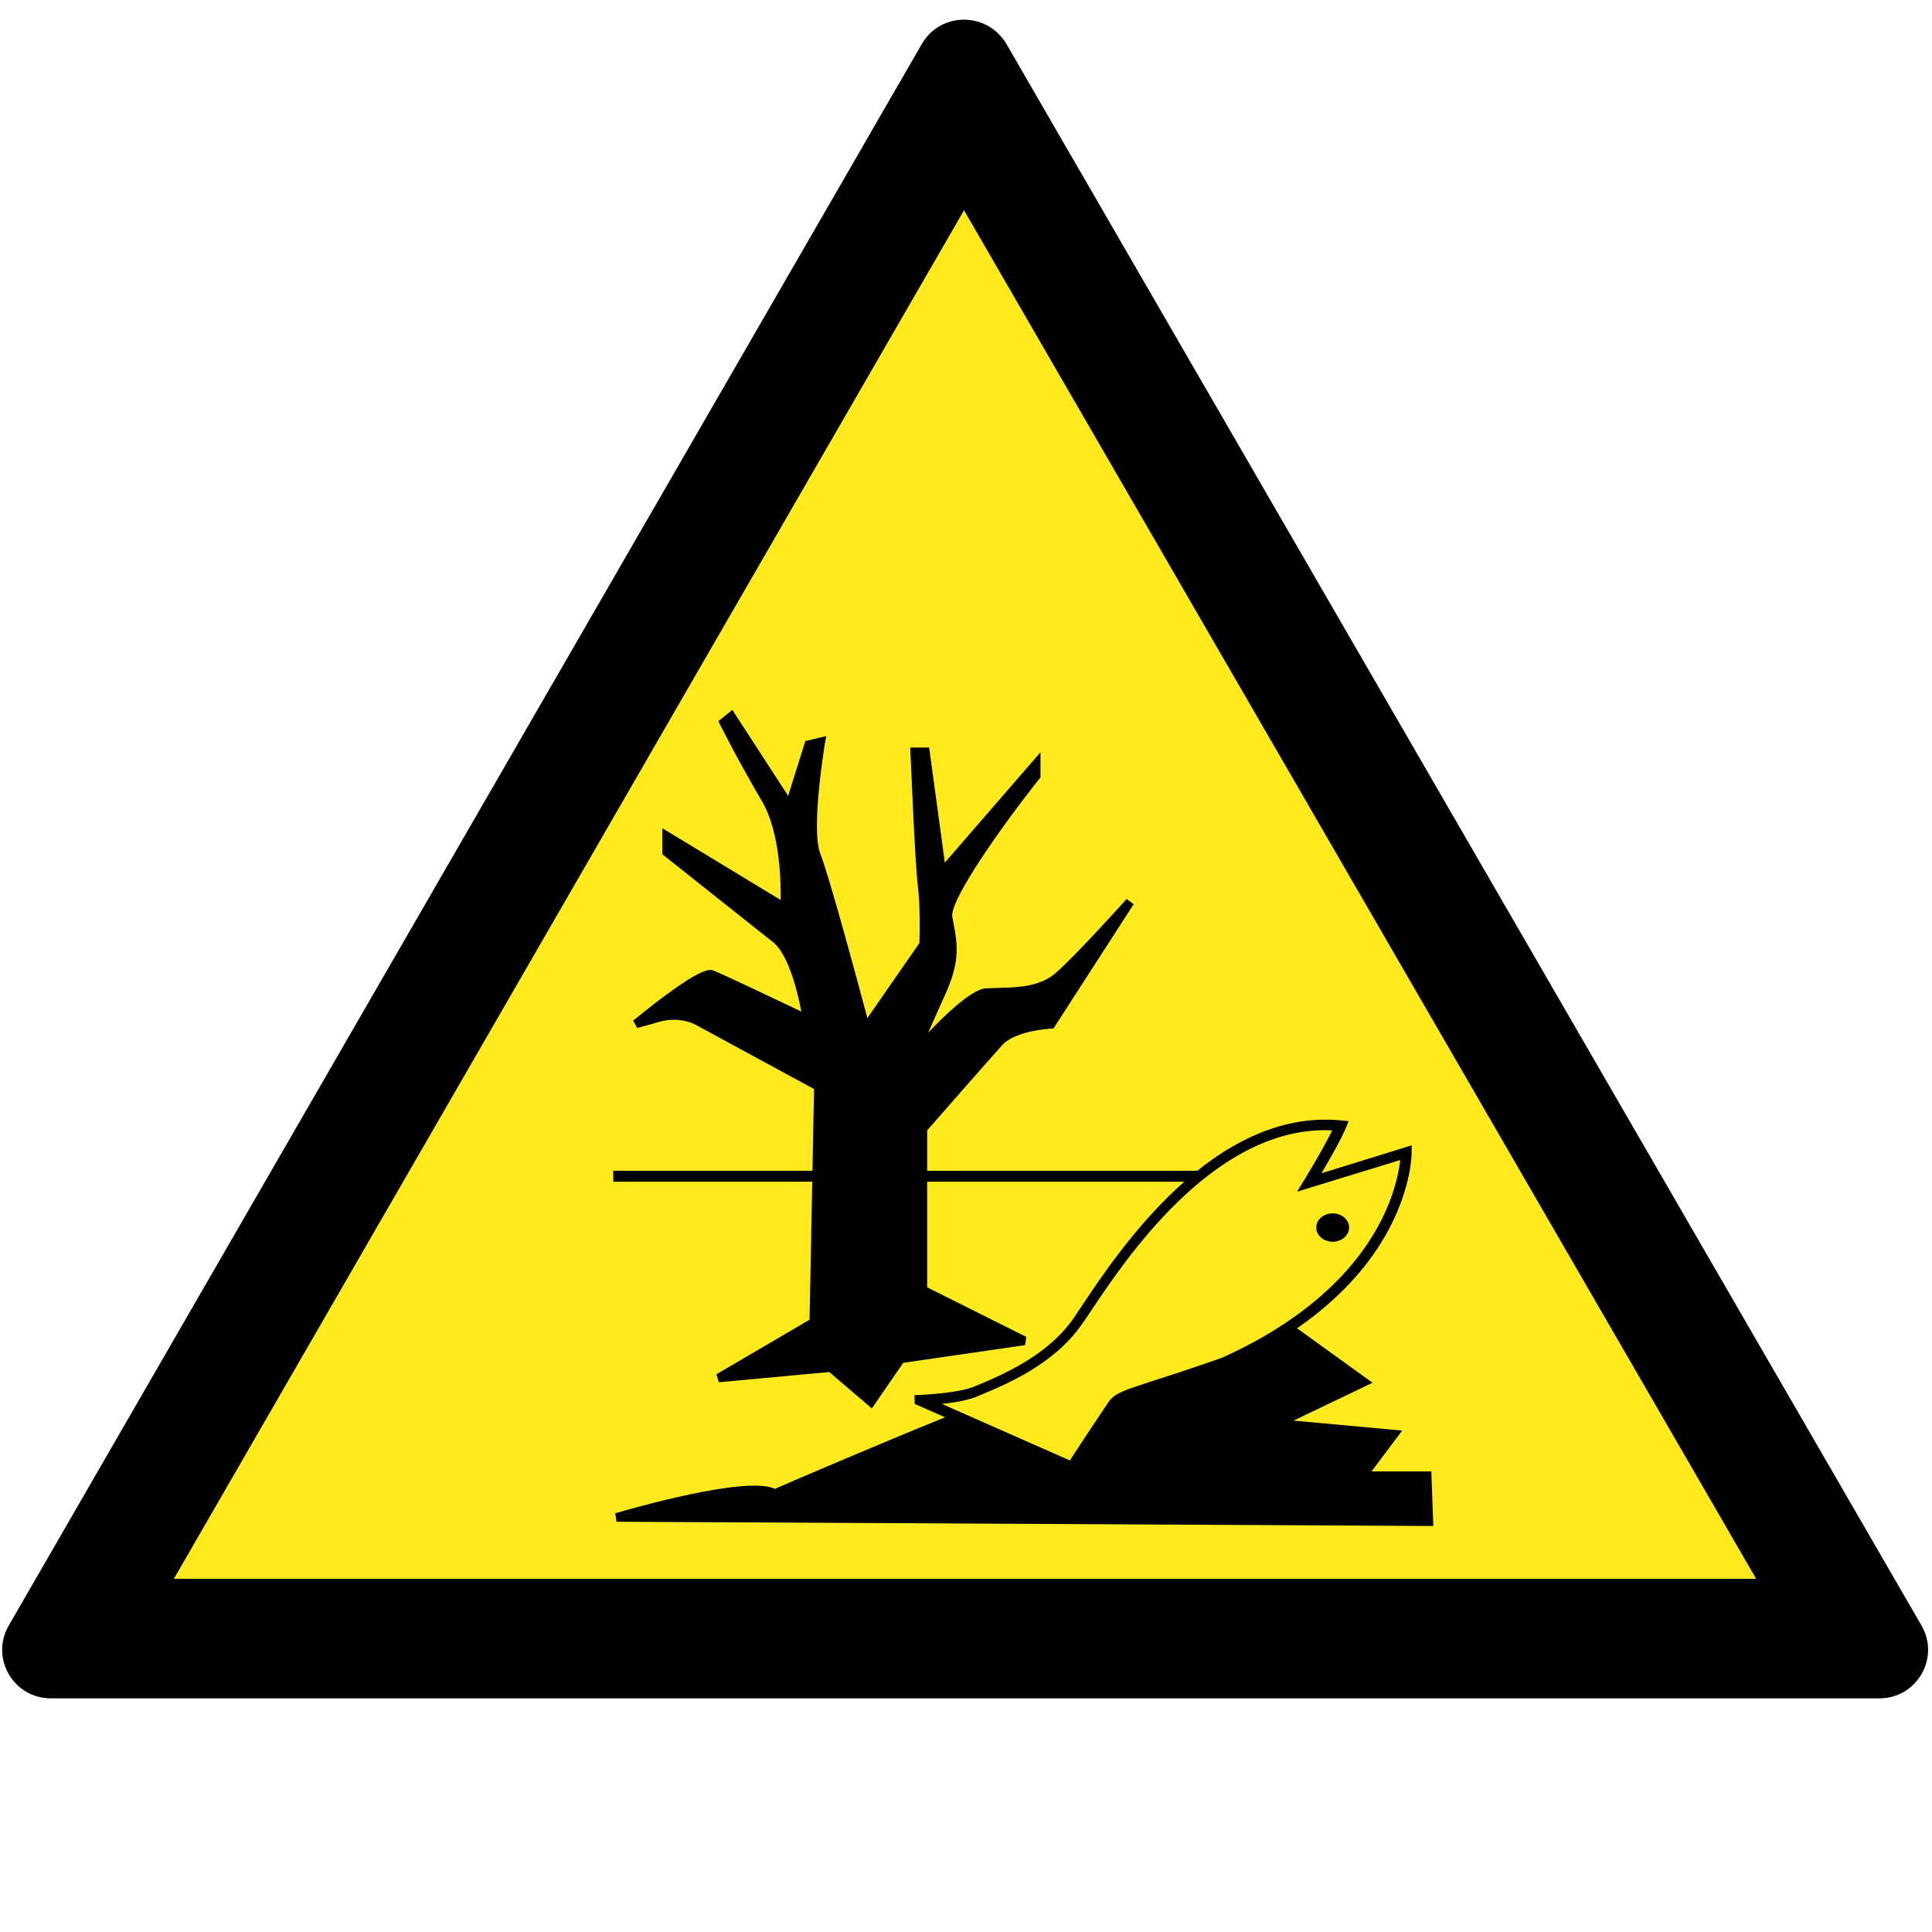
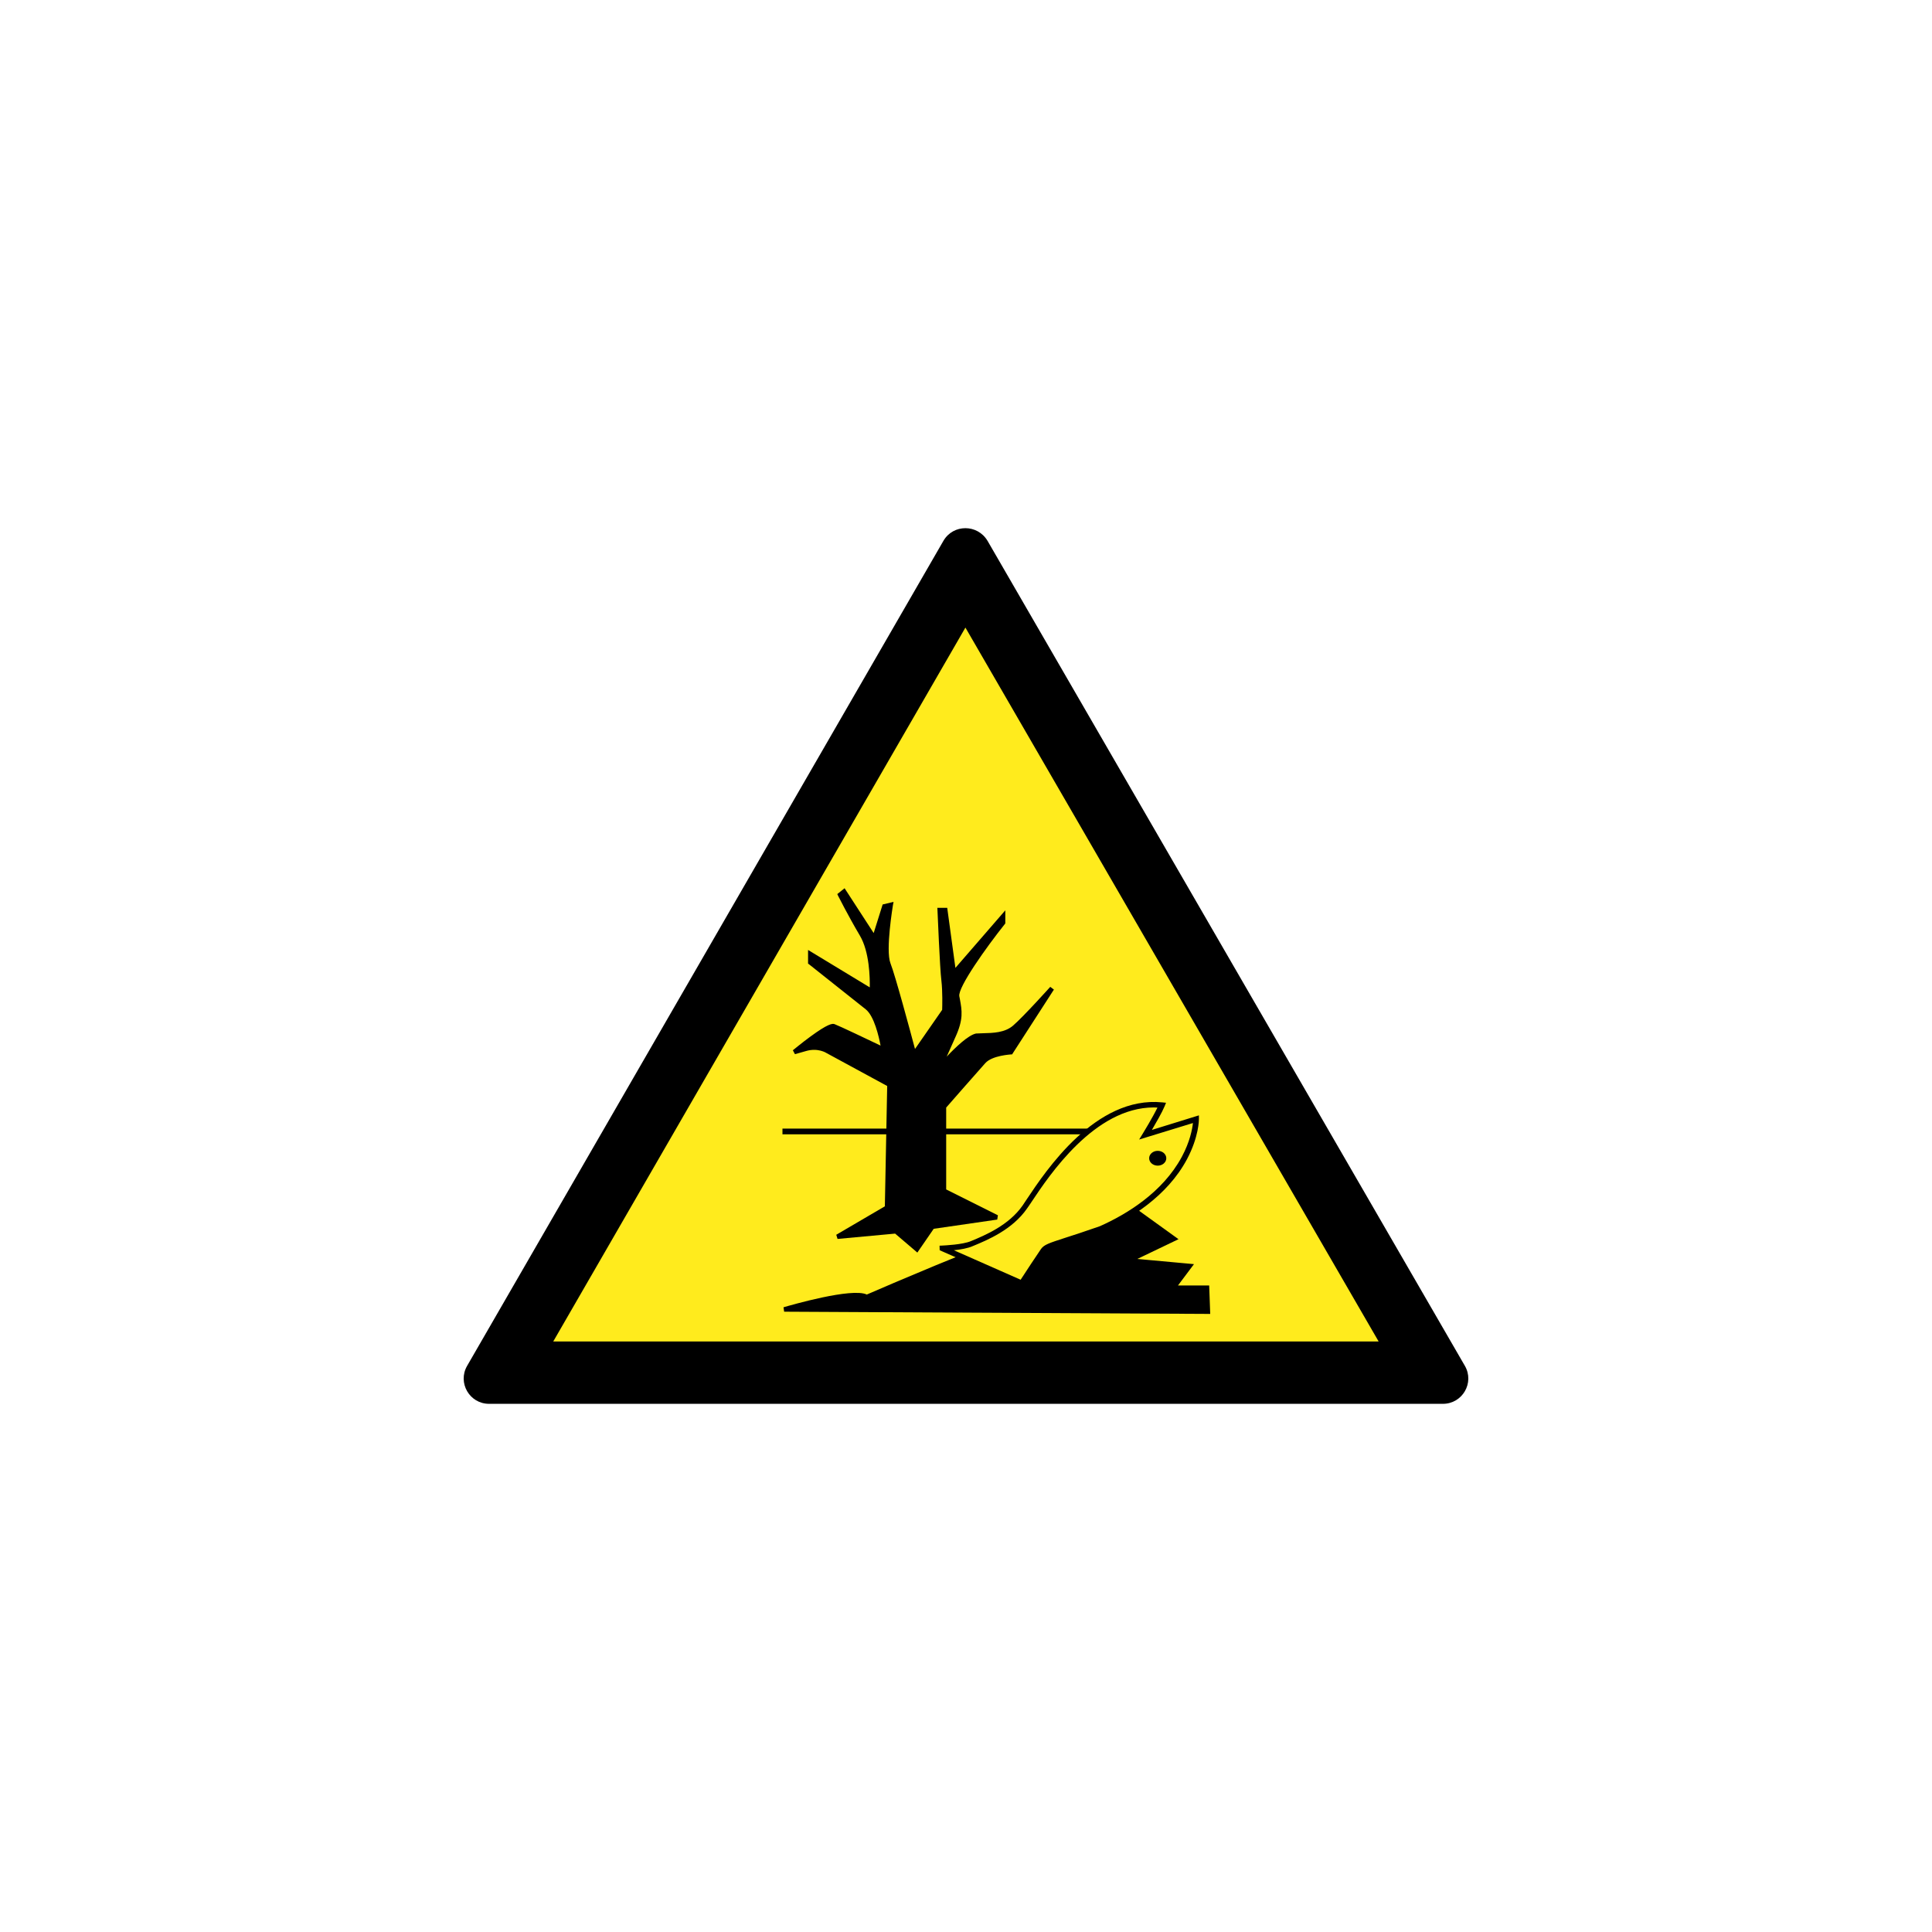
- <svg xmlns="http://www.w3.org/2000/svg" version="1.1" id="svg8" x="0px" y="0px" viewBox="0 0 775.6 775.5" style="enable-background:new 0 0 775.6 775.5;" xml:space="preserve">
-   <style type="text/css">
+ <svg xmlns="http://www.w3.org/2000/svg" version="1.1" id="svg8" x="0px" y="0px" viewBox="0 0 125 125" xml:space="preserve" width="125" height="125">
+   <defs id="defs1988" />
+   <style type="text/css" id="style1963">
	.st0{fill:#FFEB1D;}
</style>
-   <g>
-     <polygon class="st0" points="28.2,657.8 387,36.4 746.6,657.8  " />
-     <path d="M411.7,41.6L411.7,41.6L411.7,41.6 M387,84.4l318,549.4H69.8L387,84.4 M387,7.9c-6.6,0-13.1,3.2-16.9,9.7L3.5,652.6   c-7.5,13,1.9,29.2,16.9,29.2h734.1c15,0,24.4-16.2,16.9-29.2L404,17.6C400.1,11.1,393.5,7.9,387,7.9L387,7.9z" />
-   </g>
-   <g id="path823">
-     <path d="M486.8,470H246.2v4.4h233.2C481.8,472.6,484.2,471.2,486.8,470z" />
-   </g>
-   <g>
-     <path d="M574.6,590.7h-24l12.3-16.4l-43.6-4l31.7-15.2L518,531.3c-2.9,5-9.3,7.3-14.2,9.9c-9.1,4.8-18.7,8.4-28.6,11.3   c-9.6,2.9-19.3,5.1-28.3,9.5c-1.6,2-3.2,4.1-4.6,6.3c-2.2,3.5-3.8,7.3-6.3,10.6c-0.6,0.8-1.2,1.7-1.8,2.4c0.1,3.2-1.9,6.5-6.1,6.5   c-2,0-3.5-0.7-4.5-1.9c-14.6-2-26.1-11.8-39.1-17.8c-0.5-0.2-0.9-0.5-1.2-0.7c-5.4,2.2-11.9,4.8-19.6,8   c-22.1,9.2-45.4,19.1-52.6,22.3c-11.4-5.5-58.6,8.2-64.1,9.8l0.5,3.4l326.1,1.7l1.8,0L574.6,590.7z" />
-     <path d="M267.8,399.1c-7,5.1-13.5,10.6-13.6,10.6l1.6,3c0.2-0.1,4.9-1.3,8.5-2.4c9.2-2.7,15.6,1.4,15.9,1.6l46.6,25.3l-1.8,92.6   l-37.4,21.9l1,3.2l44.3-4.1l17.1,14.6l12.6-18.3l48.9-7.1l0.5-3.3l-39.8-19.9v-63c3.3-3.8,24.7-28.2,30.1-34.2   c5.4-6,19.6-6.6,19.7-6.7l0.9,0l32.2-49.9l-2.8-2.1c-0.2,0.2-20.4,22.7-28.6,29.8c-6.4,5.5-15.3,5.7-23.2,5.9   c-1.8,0.1-3.5,0.1-5.1,0.2l-0.2,0c-6,1.2-15.9,10.7-22.6,17.8c1.8-4,4-9.1,6.6-14.8c6.4-13.9,5.2-20.5,3.5-29.7l-0.4-2   c-1.2-6.8,20.8-37.7,35-55.5l0.4-0.5v-10.1l-38.4,44.3l-6.3-46.2h-7.6l0.1,1.8c0.1,1.8,1.8,44.6,3,54.1c1,8.3,0.7,20,0.6,22.6   l-20.9,30.1c-3.5-13.1-15.2-56.7-18.9-66c-3.9-10.2,1.9-44.3,1.9-44.6l0.5-2.6l-8.4,2l-6.9,22l-22.4-34.5l-5.6,4.5l0.6,1.3   c0.1,0.1,7.3,14.6,16.8,30.7c7.4,12.5,7.7,32.4,7.6,39.8l-47.5-28.8V343l0.7,0.5c0.3,0.3,34.8,27.6,43.7,34.7   c6.5,5.2,10.1,21,11.4,27.9c-8.4-4-31.4-15-35.4-16.5C284.6,388.9,280.9,389.5,267.8,399.1z" />
-   </g>
-   <path d="M431.2,591.8l-64-28.2l-0.1-3.5l2.2-0.1c1.6-0.1,15.5-0.7,21.9-3.4l0,0c10.9-4.5,29.2-12.2,39.8-27.4  c0.9-1.4,2.1-3.1,3.4-5.1c14.5-21.7,52.8-79.4,104.1-74.3l2.9,0.3l-1.1,2.7c-2,4.8-6.7,12.9-9.8,18.2l36.2-11.2l0,2.9  c0,0.5,0,13.6-9.2,30.9c-15.3,28.6-43.9,46-65.2,55.5l-0.2,0.1c-12,4.2-20.7,7-27,9.1c-11,3.5-14.7,4.7-16.2,6.9  c-2.9,4.1-16.5,24.9-16.7,25.1L431.2,591.8z M378.1,563.6l51.4,22.7c3.2-5,13.2-20.1,15.7-23.7c2.4-3.3,6.1-4.5,18.4-8.5  c6.3-2,14.9-4.8,26.9-9c20.6-9.2,48.2-25.9,63-53.3c6.3-11.7,8.1-21.4,8.6-26.1l-41.4,12.7l3-4.9c0.1-0.1,7.4-12.1,11.1-19.7  c-0.9,0-1.9-0.1-2.8-0.1c-45.7,0-80.6,52.4-94.1,72.7c-1.4,2-2.5,3.8-3.5,5.1c-11.3,16.3-30.3,24.2-41.7,28.9  C389,562.1,383.1,563.1,378.1,563.6z" />
-   <g id="ellipse831">
-     <ellipse cx="535" cy="492.8" rx="6.6" ry="5.7" />
+   <g id="g2003" transform="matrix(0.08406927,0,0,0.08406927,29.92736,33.50871)">
+     <g id="g1969">
+       <polygon id="polygon1965" points="387,36.4 746.6,657.8 28.2,657.8 " class="st0" style="fill:#ffeb1d" />
+       <path id="path1967" d="m 411.7,41.6 v 0 0 M 387,84.4 705,633.8 H 69.8 L 387,84.4 m 0,-76.5 c -6.6,0 -13.1,3.2 -16.9,9.7 L 3.5,652.6 c -7.5,13 1.9,29.2 16.9,29.2 h 734.1 c 15,0 24.4,-16.2 16.9,-29.2 L 404,17.6 C 400.1,11.1 393.5,7.9 387,7.9 Z" />
+     </g>
+     <g id="path823">
+       <path id="path1971" d="M 486.8,470 H 246.2 v 4.4 h 233.2 c 2.4,-1.8 4.8,-3.2 7.4,-4.4 z" />
+     </g>
+     <g id="g1978">
+       <path id="path1974" d="m 574.6,590.7 h -24 l 12.3,-16.4 -43.6,-4 31.7,-15.2 -33,-23.8 c -2.9,5 -9.3,7.3 -14.2,9.9 -9.1,4.8 -18.7,8.4 -28.6,11.3 -9.6,2.9 -19.3,5.1 -28.3,9.5 -1.6,2 -3.2,4.1 -4.6,6.3 -2.2,3.5 -3.8,7.3 -6.3,10.6 -0.6,0.8 -1.2,1.7 -1.8,2.4 0.1,3.2 -1.9,6.5 -6.1,6.5 -2,0 -3.5,-0.7 -4.5,-1.9 -14.6,-2 -26.1,-11.8 -39.1,-17.8 -0.5,-0.2 -0.9,-0.5 -1.2,-0.7 -5.4,2.2 -11.9,4.8 -19.6,8 -22.1,9.2 -45.4,19.1 -52.6,22.3 -11.4,-5.5 -58.6,8.2 -64.1,9.8 l 0.5,3.4 326.1,1.7 h 1.8 z" />
+       <path id="path1976" d="m 267.8,399.1 c -7,5.1 -13.5,10.6 -13.6,10.6 l 1.6,3 c 0.2,-0.1 4.9,-1.3 8.5,-2.4 9.2,-2.7 15.6,1.4 15.9,1.6 l 46.6,25.3 -1.8,92.6 -37.4,21.9 1,3.2 44.3,-4.1 17.1,14.6 12.6,-18.3 48.9,-7.1 0.5,-3.3 -39.8,-19.9 v -63 c 3.3,-3.8 24.7,-28.2 30.1,-34.2 5.4,-6 19.6,-6.6 19.7,-6.7 h 0.9 l 32.2,-49.9 -2.8,-2.1 c -0.2,0.2 -20.4,22.7 -28.6,29.8 -6.4,5.5 -15.3,5.7 -23.2,5.9 -1.8,0.1 -3.5,0.1 -5.1,0.2 h -0.2 c -6,1.2 -15.9,10.7 -22.6,17.8 1.8,-4 4,-9.1 6.6,-14.8 6.4,-13.9 5.2,-20.5 3.5,-29.7 l -0.4,-2 c -1.2,-6.8 20.8,-37.7 35,-55.5 l 0.4,-0.5 V 302 l -38.4,44.3 -6.3,-46.2 h -7.6 l 0.1,1.8 c 0.1,1.8 1.8,44.6 3,54.1 1,8.3 0.7,20 0.6,22.6 l -20.9,30.1 c -3.5,-13.1 -15.2,-56.7 -18.9,-66 -3.9,-10.2 1.9,-44.3 1.9,-44.6 l 0.5,-2.6 -8.4,2 -6.9,22 -22.4,-34.5 -5.6,4.5 0.6,1.3 c 0.1,0.1 7.3,14.6 16.8,30.7 7.4,12.5 7.7,32.4 7.6,39.8 L 265.9,332.5 V 343 l 0.7,0.5 c 0.3,0.3 34.8,27.6 43.7,34.7 6.5,5.2 10.1,21 11.4,27.9 -8.4,-4 -31.4,-15 -35.4,-16.5 -1.7,-0.7 -5.4,-0.1 -18.5,9.5 z" />
+     </g>
+     <path id="path1980" d="m 431.2,591.8 -64,-28.2 -0.1,-3.5 2.2,-0.1 c 1.6,-0.1 15.5,-0.7 21.9,-3.4 v 0 c 10.9,-4.5 29.2,-12.2 39.8,-27.4 0.9,-1.4 2.1,-3.1 3.4,-5.1 14.5,-21.7 52.8,-79.4 104.1,-74.3 l 2.9,0.3 -1.1,2.7 c -2,4.8 -6.7,12.9 -9.8,18.2 l 36.2,-11.2 v 2.9 c 0,0.5 0,13.6 -9.2,30.9 -15.3,28.6 -43.9,46 -65.2,55.5 l -0.2,0.1 c -12,4.2 -20.7,7 -27,9.1 -11,3.5 -14.7,4.7 -16.2,6.9 -2.9,4.1 -16.5,24.9 -16.7,25.1 z m -53.1,-28.2 51.4,22.7 c 3.2,-5 13.2,-20.1 15.7,-23.7 2.4,-3.3 6.1,-4.5 18.4,-8.5 6.3,-2 14.9,-4.8 26.9,-9 20.6,-9.2 48.2,-25.9 63,-53.3 6.3,-11.7 8.1,-21.4 8.6,-26.1 l -41.4,12.7 3,-4.9 c 0.1,-0.1 7.4,-12.1 11.1,-19.7 -0.9,0 -1.9,-0.1 -2.8,-0.1 -45.7,0 -80.6,52.4 -94.1,72.7 -1.4,2 -2.5,3.8 -3.5,5.1 -11.3,16.3 -30.3,24.2 -41.7,28.9 -3.7,1.7 -9.6,2.7 -14.6,3.2 z" />
+     <g id="ellipse831">
+       <ellipse id="ellipse1982" ry="5.7" rx="6.6" cy="492.8" cx="535" />
+     </g>
  </g>
</svg>
